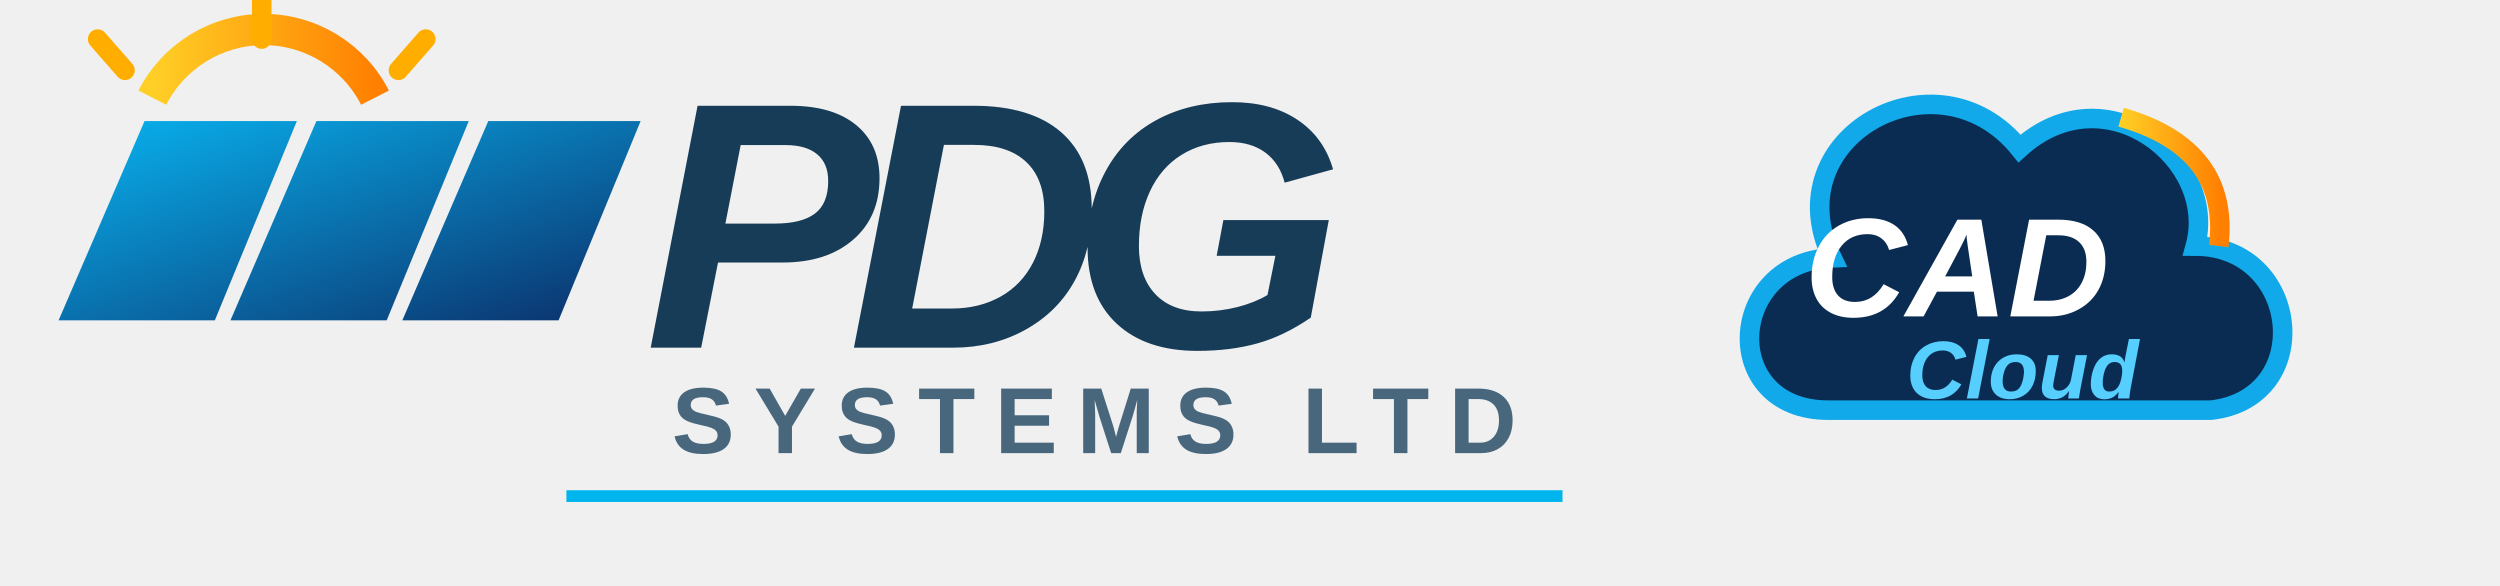
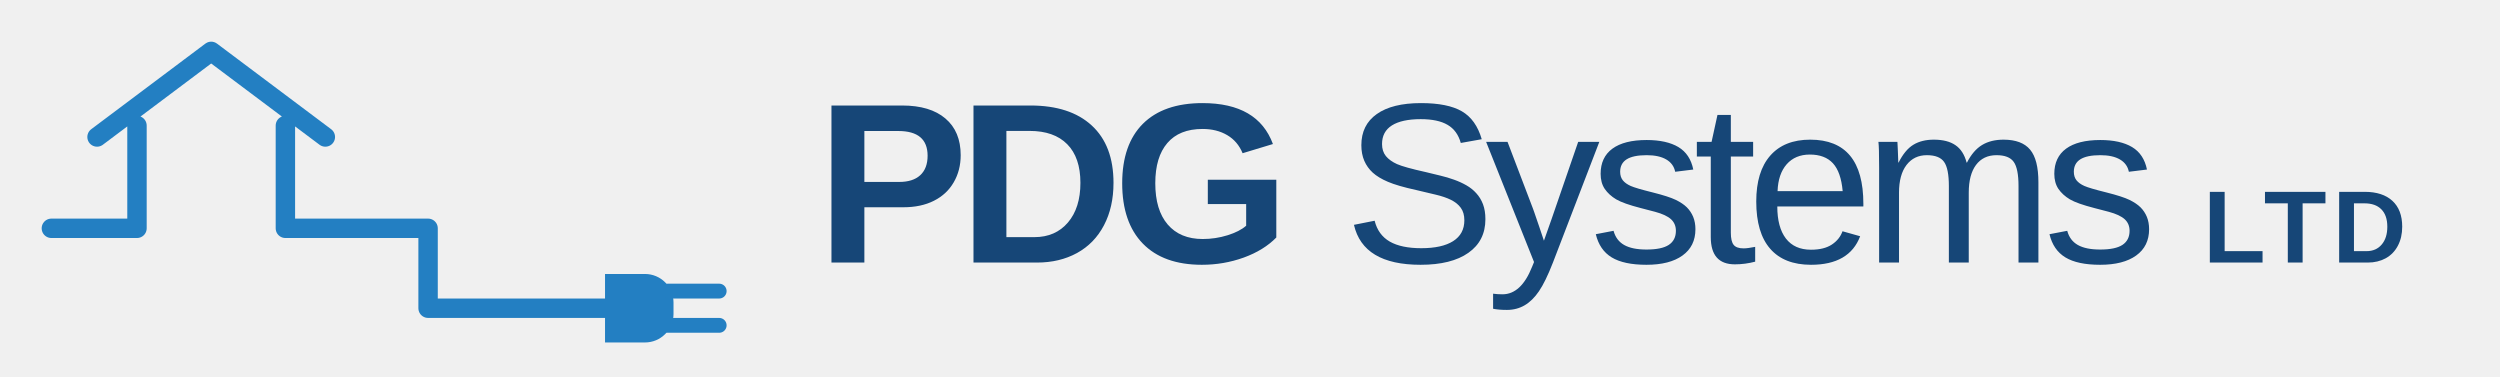
- <svg xmlns="http://www.w3.org/2000/svg" width="640" height="150" viewBox="0 0 640 150" role="img" aria-labelledby="t">
-   <defs>
-     <linearGradient id="b" x1="0" x2="1" y1="0" y2="1">
-       <stop stop-color="#08b4f1" />
-       <stop offset="1" stop-color="#0b2e69" />
-     </linearGradient>
-     <linearGradient id="o" x1="0" x2="1">
-       <stop stop-color="#ffcf26" />
-       <stop offset="1" stop-color="#ff8000" />
-     </linearGradient>
-   </defs>
-   <g transform="translate(8 13)">
-     <path d="M7 69L29 18 68 18 47 69Z M51 69L73 18 112 18 91 69Z M95 69L117 18 156 18 135 69Z" fill="url(#b)" />
-     <path d="M31 12a32 32 0 0 1 57 0" fill="none" stroke="url(#o)" stroke-width="8" />
-     <path d="M59-3V-13M24 5L17-3M94 5L101-3" stroke="#ffae00" stroke-width="5" stroke-linecap="round" />
+ <svg xmlns="http://www.w3.org/2000/svg" width="438" height="66" viewBox="0 0 438 66" role="img" aria-labelledby="title">
+   <g transform="translate(5 4)" color="#237fc2">
+     <path d="M4 36h15V18m-7 2L32 5l20 15m-7-2v18h25v14h31" fill="none" stroke="currentColor" stroke-width="3.4" stroke-linecap="round" stroke-linejoin="round" />
+     <path d="M101 44h7a5 5 0 0 1 5 5v2a5 5 0 0 1-5 5h-7z" fill="currentColor" />
+     <path d="M112 47h9m-9 6h9" stroke="currentColor" stroke-width="2.6" stroke-linecap="round" />
  </g>
-   <text x="165" y="89" fill="#173c57" font-family="Arial,sans-serif" font-style="italic" font-size="90" font-weight="900" letter-spacing="-8">PDG</text>
-   <text x="172" y="116" fill="#48677d" font-family="Arial,sans-serif" font-size="24" font-weight="700" letter-spacing="5">SYSTEMS LTD</text>
-   <path d="M145 127H400" stroke="#00b5ed" stroke-width="3" />
-   <g transform="translate(445 20)">
-     <path d="M24 46c-15-31 27-54 48-28 22-20 51 3 45 25 27 0 31 39 4 42H23C-5 85-3 47 24 46Z" fill="#0b2c52" stroke="#12a9ea" stroke-width="5" />
-     <text x="17" y="61" fill="#fff" font-family="Arial,sans-serif" font-size="36" font-weight="900" font-style="italic">CAD</text>
-     <text x="43" y="82" fill="#56cfff" font-family="Arial,sans-serif" font-size="21" font-weight="800" font-style="italic">Cloud</text>
-     <path d="M98 10Q126 18 123 43" stroke="url(#o)" stroke-width="5" fill="none" />
-   </g>
+   <text x="143" y="46" fill="#164677" font-family="system-ui, Arial, sans-serif" font-size="40" letter-spacing="-1.8">
+     <tspan font-weight="600">PDG</tspan> Systems<tspan dx="8" font-size="18" font-weight="650" letter-spacing="1">LTD</tspan>
+   </text>
</svg>
